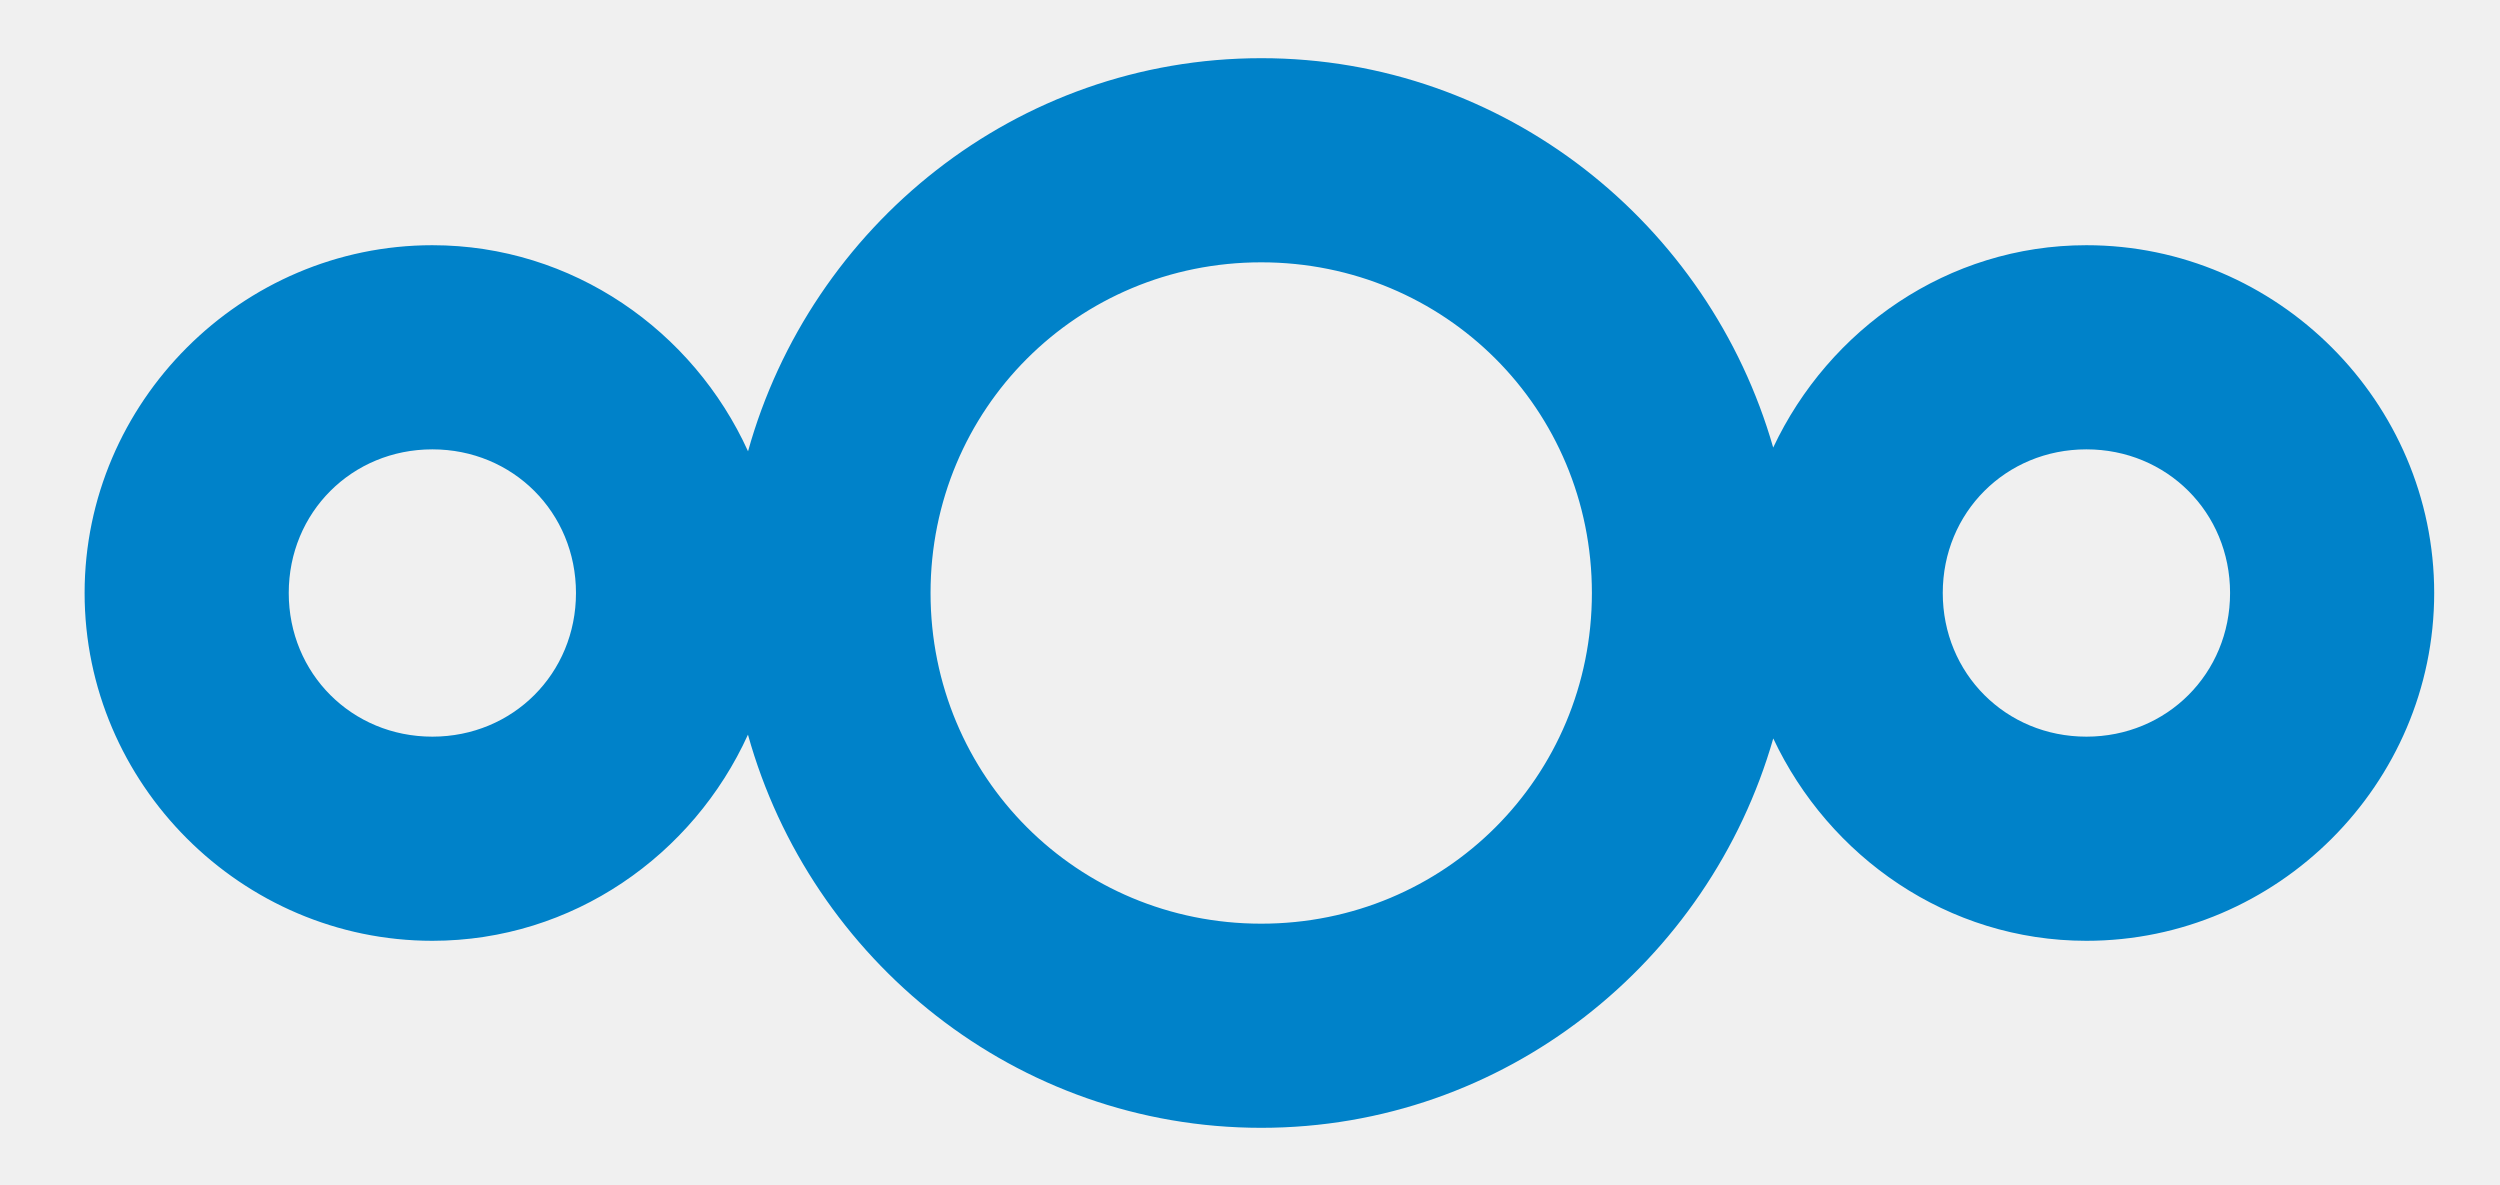
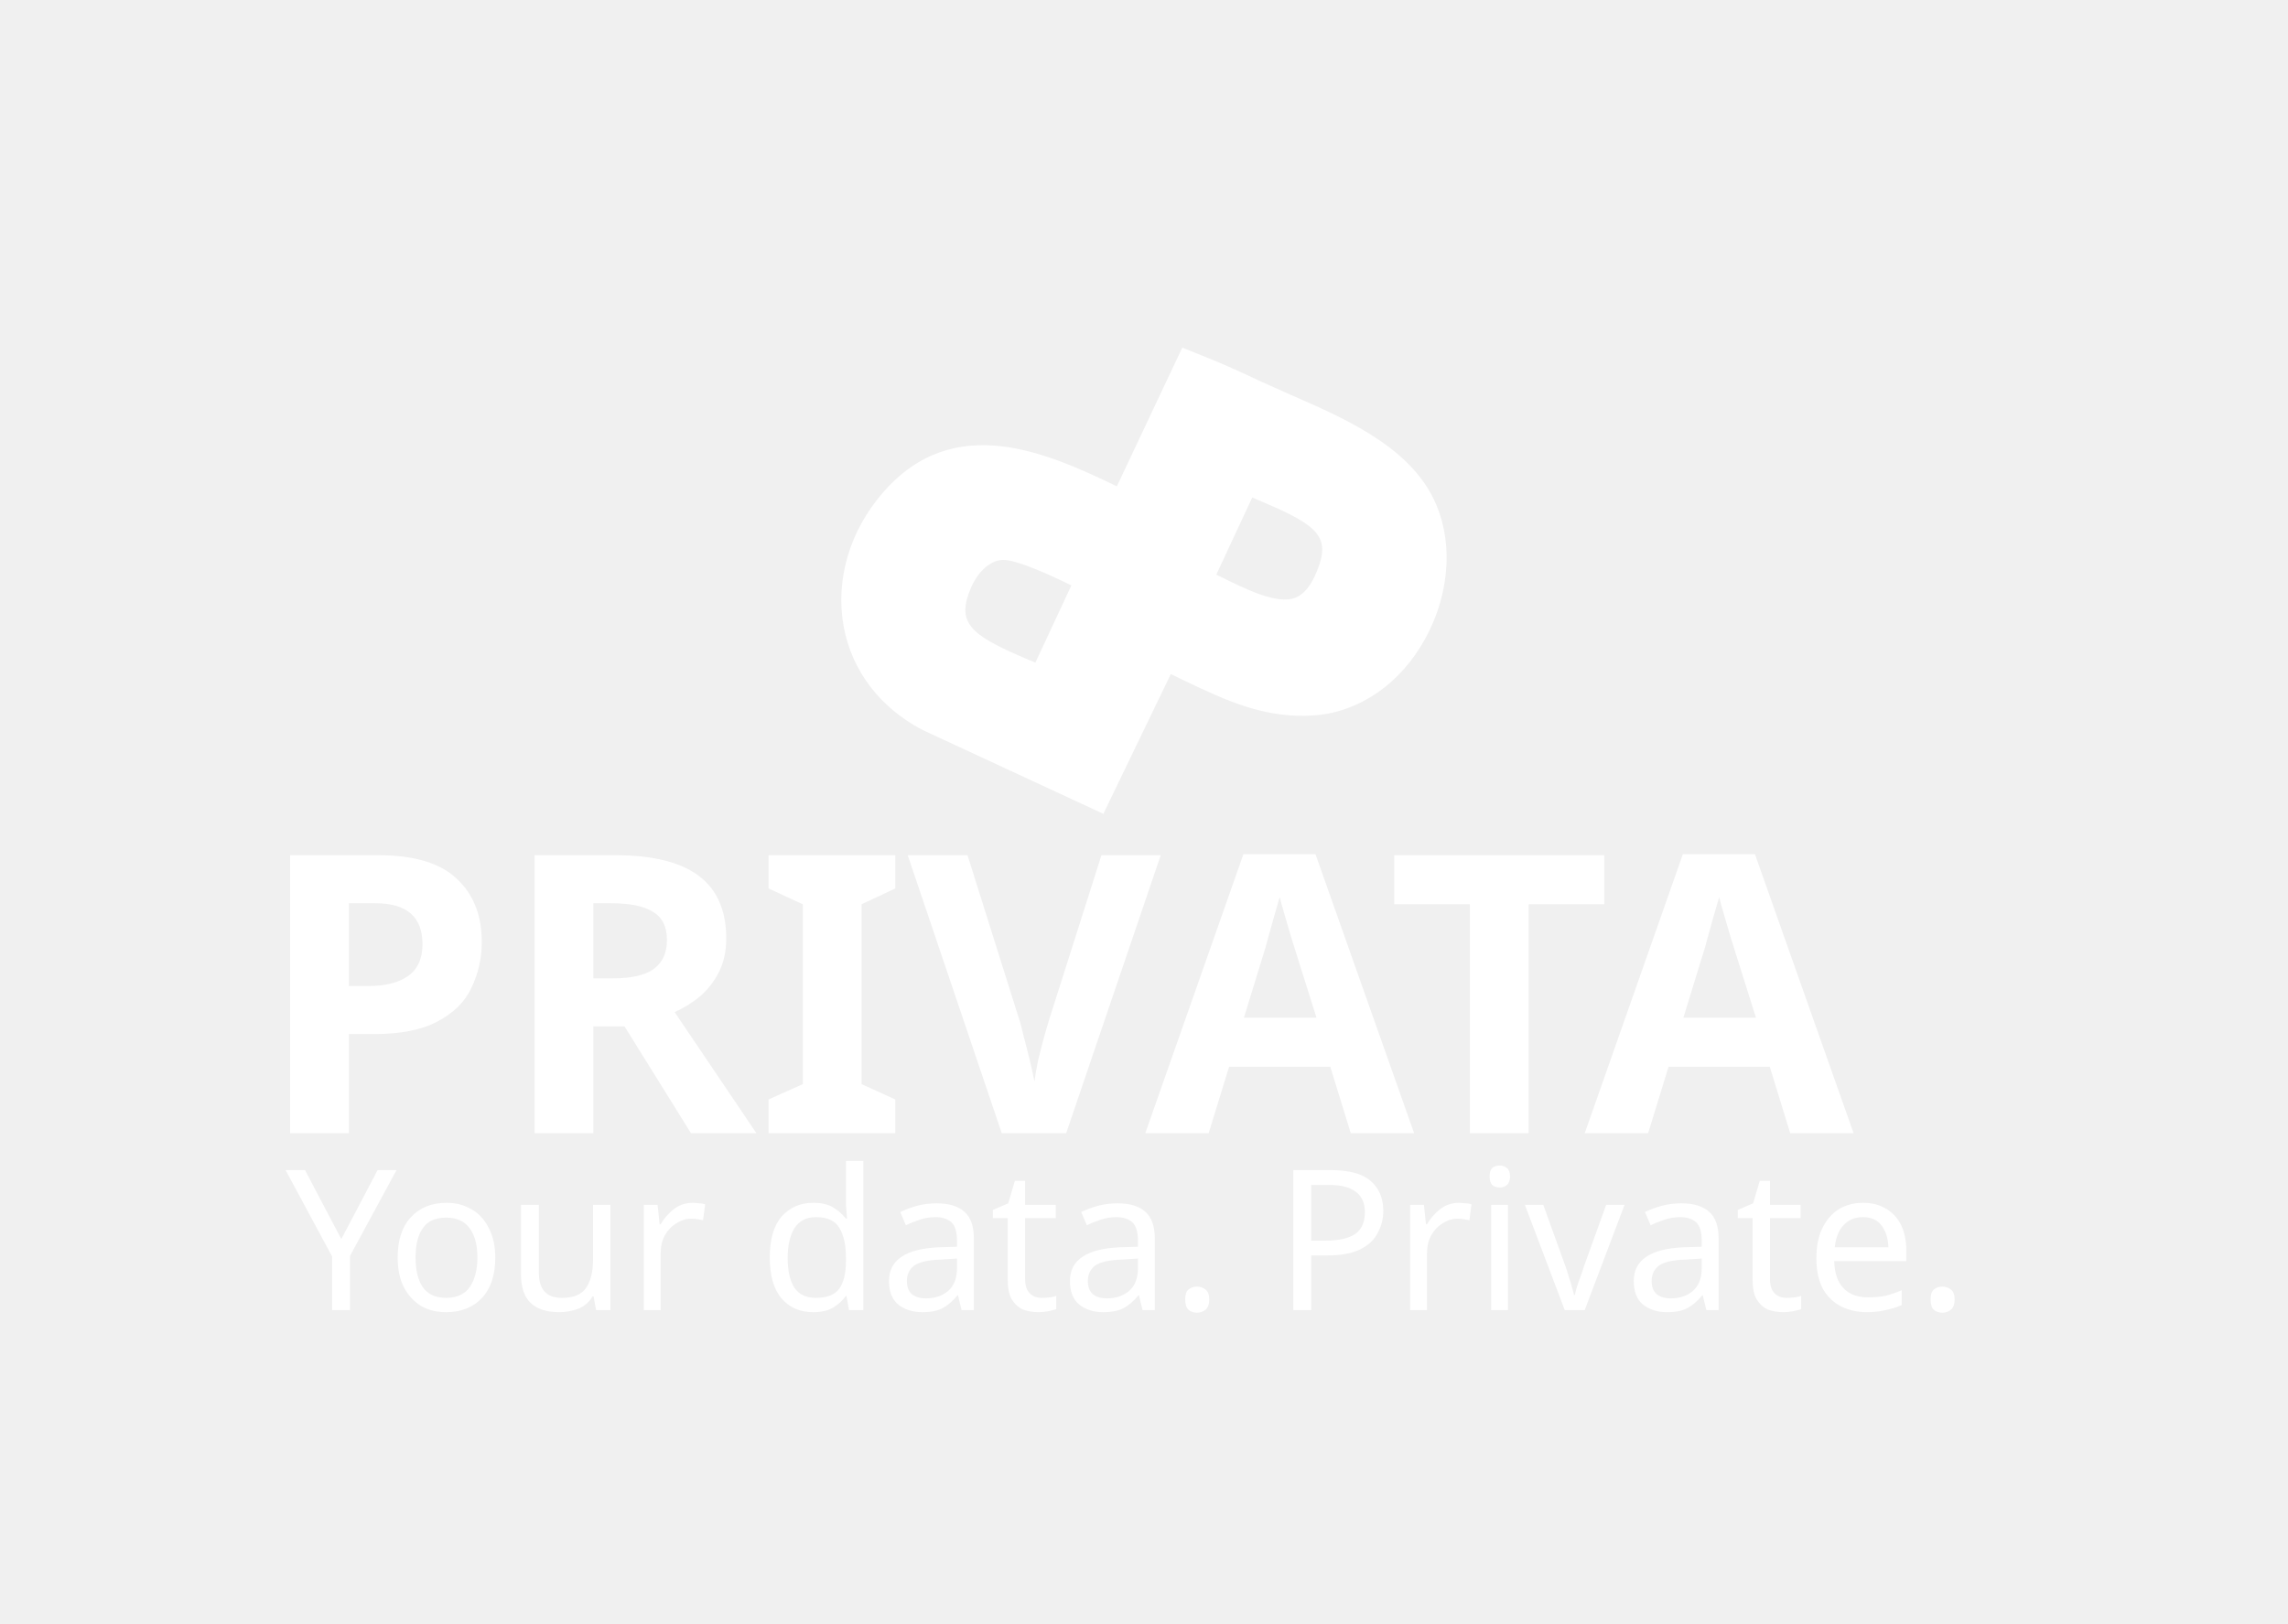
- <svg xmlns="http://www.w3.org/2000/svg" xml:space="preserve" height="126" viewBox="0 0 266 126.002" width="266" version="1.1" y="0px" x="0px" enable-background="new 0 0 196.6 72">
-   <path style="color-rendering:auto;text-decoration-color:#000000;color:#000000;isolation:auto;mix-blend-mode:normal;shape-rendering:auto;solid-color:#000000;block-progression:tb;text-decoration-line:none;image-rendering:auto;white-space:normal;text-indent:0;enable-background:accumulate;text-transform:none;text-decoration-style:solid" fill="#0082c9" d="m134.19 6.191c-26.05 0.003-47.917 17.835-54.6 41.827-5.832-12.832-18.671-21.926-33.588-21.927-20.305 0.002-37 16.697-37.002 37.002-0.004 20.309 16.693 37.008 37.002 37.01 14.918-0.002 27.748-9.101 33.58-21.935 6.68 23.995 28.558 41.832 54.608 41.834 25.904 0.002 47.668-17.641 54.486-41.43 5.927 12.596 18.568 21.529 33.314 21.531 20.313 0.004 37.013-16.697 37.01-37.01-0.002-20.309-16.701-37.006-37.01-37.002-14.746 0.002-27.395 8.933-33.321 21.531-6.81-23.79-28.57-41.433-54.47-41.431zm0 21.721c19.561-0.001 35.186 15.62 35.188 35.181 0.001 19.563-15.625 35.19-35.188 35.188-19.56-0.001-35.182-15.627-35.18-35.188 0.002-19.559 15.62-35.179 35.18-35.181zm-88.188 19.9c8.569 0.001 15.28 6.712 15.281 15.281 0.002 8.571-6.71 15.288-15.281 15.289-8.571-0.001-15.283-6.718-15.281-15.289 0.001-8.569 6.712-15.28 15.281-15.281zm175.99 0c8.57-0.002 15.288 6.71 15.289 15.281 0.002 8.573-6.716 15.29-15.289 15.289-8.571-0.001-15.283-6.718-15.281-15.289 0.001-8.569 6.712-15.28 15.281-15.281z" />
+ <svg xmlns="http://www.w3.org/2000/svg" id="Layer_1" version="1.1" viewBox="0 0 69.94 49.65">
+   <defs>
+     <style>
+       .st0 {
+         font-family: Montserrat-Bold, Montserrat;
+         font-size: 11.9px;
+         font-weight: 700;
+       }
+ 
+       .st0, .st1, .st2 {
+         fill: #fff;
+       }
+ 
+       .st2 {
+         font-family: Montserrat-Regular, Montserrat;
+         font-size: 6px;
+       }
+ 
+       .st3 {
+         fill: #18234b;
+       }
+     </style>
+   </defs>
+   <g>
+     <path class="st3" d="M-178.26-158.79V216.21h-375V-158.79H-178.26ZM-344.27-59.73L-372.94.93c-31.37-14.93-69.98-36.93-98.6-4.12-24.71,28.33-20.59,69.65,13.51,87.78l70.17,32.61,29.26-60.73c21.83,9.29,41.82,23.01,66.69,20.97,35.63-2.93,58.48-49.88,42.52-80.75-11.62-22.48-44.21-33.76-66.38-43.87-9.44-4.31-18.88-8.69-28.52-12.56Z" />
+     <path class="st3" d="M-177.76,216.71h-376V-159.29H-177.76V216.71ZM-552.76,215.71H-178.76V-158.29h-374V215.71ZM-387.62,117.87l-70.62-32.82c-15.52-8.25-25.7-21.74-28.69-37.98-3.23-17.5,2.25-35.94,15.02-50.58,12.02-13.78,26.83-19.21,45.28-16.58,16.03,2.28,32.77,10.37,47.53,17.51,2,.97,3.97,1.92,5.92,2.85l28.65-60.64.44.18c8.62,3.46,17.21,7.39,25.52,11.19l3.02,1.38c3.14,1.44,6.47,2.88,9.98,4.41,20.75,9.02,46.58,20.25,56.63,39.69,7.9,15.29,6.78,35.68-2.93,53.21-9.07,16.38-24.03,26.95-40,28.26-19.37,1.59-36.1-6.46-52.29-14.24-4.62-2.22-9.4-4.52-14.2-6.58l-29.27,60.75ZM-435.38-19.81c-12.74,0-24.94,4.53-35.78,16.95-12.57,14.41-17.96,32.54-14.79,49.74,2.94,15.94,12.94,29.18,28.16,37.27l69.7,32.39,29.26-60.72.44.19c4.97,2.11,9.9,4.49,14.68,6.78,16.81,8.08,32.69,15.71,51.77,14.15,15.64-1.29,30.29-11.66,39.21-27.75,9.55-17.24,10.67-37.27,2.91-52.27-9.89-19.12-35.53-30.27-56.14-39.23-3.52-1.53-6.84-2.98-10-4.41l-3.02-1.38c-8.16-3.73-16.59-7.59-25.04-10.99L-372.7,1.6l-.45-.22c-2.1-1-4.23-2.03-6.38-3.07-18.03-8.72-37.49-18.13-55.85-18.13Z" />
+   </g>
+   <g>
+     <path class="st1" d="M36.49,11.51c.68.27,1.34.58,2.01.89,1.56.71,3.86,1.51,4.68,3.09,1.13,2.18-.49,5.49-3,5.69-1.75.14-3.16-.82-4.7-1.48l-2.06,4.28-4.95-2.3c-2.4-1.28-2.69-4.19-.95-6.19,2.02-2.31,4.74-.76,6.95.29l2.02-4.28ZM37.96,14.31l-1.66,3.56c.02.07.41.24.51.29,1.49.74,3.21,1.69,4.08-.4.95-2.27-1.43-2.66-2.93-3.45ZM30.63,16.43c-.73.03-1.29.61-1.56,1.24-.98,2.29,1.41,2.71,2.92,3.5l1.66-3.56c-.02-.07-.41-.24-.51-.29-.62-.31-1.85-.92-2.51-.89Z" />
+     <path class="st1" d="M33.74,24.89l-5.56-2.58c-1.3-.69-2.14-1.81-2.39-3.15-.26-1.43.18-2.93,1.21-4.11,2.17-2.49,5.02-1.2,7.14-.18l2-4.24.6.24c.61.24,1.2.51,1.79.79l.94.42c1.56.68,3.5,1.52,4.31,3.09.66,1.27.57,2.94-.22,4.37-.74,1.35-1.99,2.22-3.34,2.33-1.55.13-2.8-.48-4.02-1.06-.14-.07-.27-.13-.41-.2l-2.07,4.29ZM30.06,14.98c-.76,0-1.43.27-2.03.96-.76.87-1.08,1.95-.89,2.96.17.92.76,1.7,1.65,2.17l4.3,2,2.05-4.26.6.26c.36.15.71.32,1.06.49,1.1.53,2.13,1.03,3.32.93.89-.07,1.73-.68,2.25-1.62.57-1.03.65-2.2.2-3.07-.59-1.14-2.28-1.88-3.64-2.47-.25-.11-.49-.21-.72-.32l-.25-.11c-.38-.17-.76-.35-1.14-.51l-2.03,4.31-1.08-.52c-1.41-.68-2.61-1.2-3.66-1.2ZM32.3,22.11l-.63-.33c-.26-.14-.55-.26-.84-.38-1.3-.56-3.47-1.49-2.39-3.99.42-.99,1.25-1.62,2.17-1.66h0c.74-.04,1.88.48,2.85.97.46.22.78.37.87.76l.05.23-2.06,4.42ZM30.65,17.12h0c-.45.02-.8.46-.96.83-.47,1.09-.06,1.45,1.67,2.19.1.04.19.08.29.12l1.1-2.36c-.57-.28-1.66-.79-2.1-.78ZM39.28,19.72c-.89,0-1.8-.46-2.63-.87l-.15-.07c-.46-.22-.78-.37-.87-.74l-.05-.23,2.07-4.42.64.33c.27.14.57.27.87.4,1.27.54,3.41,1.45,2.37,3.92-.33.8-.82,1.32-1.45,1.55-.26.1-.53.14-.79.14ZM37.19,17.58l.07.03c.83.41,1.77.88,2.33.67.26-.1.48-.36.66-.8.44-1.06.05-1.41-1.65-2.13-.11-.05-.21-.09-.32-.14l-1.1,2.36Z" />
+   </g>
+   <g>
+     <path class="st3" d="M-323.4-19.94c21.25,11.15,55.02,16.68,41.53,48.92-12.37,29.58-36.76,16.16-57.91,5.63-1.33-.66-6.95-3.14-7.17-4.09l23.55-50.45Z" />
+     <path class="st3" d="M-304.65,47.45c-10.54,0-22.46-5.96-33.24-11.34l-2.12-1.06c-.22-.11-.57-.27-.99-.47-4.7-2.22-6.27-3.18-6.45-3.96l-.04-.17,23.85-51.08.46.24c4.01,2.1,8.57,4.05,12.99,5.94,19.61,8.37,39.9,17.03,28.77,43.62-3.75,8.97-8.74,14.51-15.26,16.93-2.54.94-5.21,1.35-7.98,1.35ZM-346.4,30.49c.64.73,4.51,2.56,5.83,3.18.43.2.78.37,1.01.48l2.12,1.06c14.08,7.04,28.64,14.33,40.43,9.95,6.24-2.32,11.04-7.67,14.68-16.38,10.74-25.67-9.08-34.13-28.25-42.31-4.26-1.82-8.67-3.7-12.6-5.73l-23.23,49.75Z" />
+   </g>
+   <g>
+     <path class="st3" d="M-427.4,10.13c9.4-.37,26.85,8.29,35.65,12.68,1.33.66,6.95,3.14,7.17,4.09l-23.55,50.45c-21.49-11.12-55.37-17.07-41.44-49.57,3.88-9.05,11.81-17.24,22.17-17.65Z" />
+     <path class="st3" d="M-407.89,78.04l-.46-.24c-3.9-2.02-8.31-3.91-12.57-5.73-20-8.57-40.68-17.43-29.1-44.48,3.59-8.39,11.42-17.51,22.61-17.95h0c9.6-.36,27.36,8.48,35.89,12.73.22.11.57.28,1,.48,4.7,2.21,6.26,3.17,6.44,3.95l.04.17-.07.16-23.77,50.92ZM-427.38,10.63c-10.72.42-18.25,9.24-21.73,17.35-11.19,26.13,9.02,34.79,28.57,43.17,4.11,1.76,8.36,3.58,12.18,5.53l23.23-49.76c-.64-.73-4.51-2.55-5.82-3.17-.43-.2-.79-.37-1.02-.49-8.46-4.22-26.06-13-35.41-12.63h0Z" />
+   </g>
+   <text class="st0" transform="translate(7.79 34.65)">
+     <tspan x="0" y="0">PRIVATA</tspan>
+   </text>
+   <text class="st2" transform="translate(8.73 40.06)">
+     <tspan x="0" y="0">Your data. Private.</tspan>
+   </text>
</svg>
